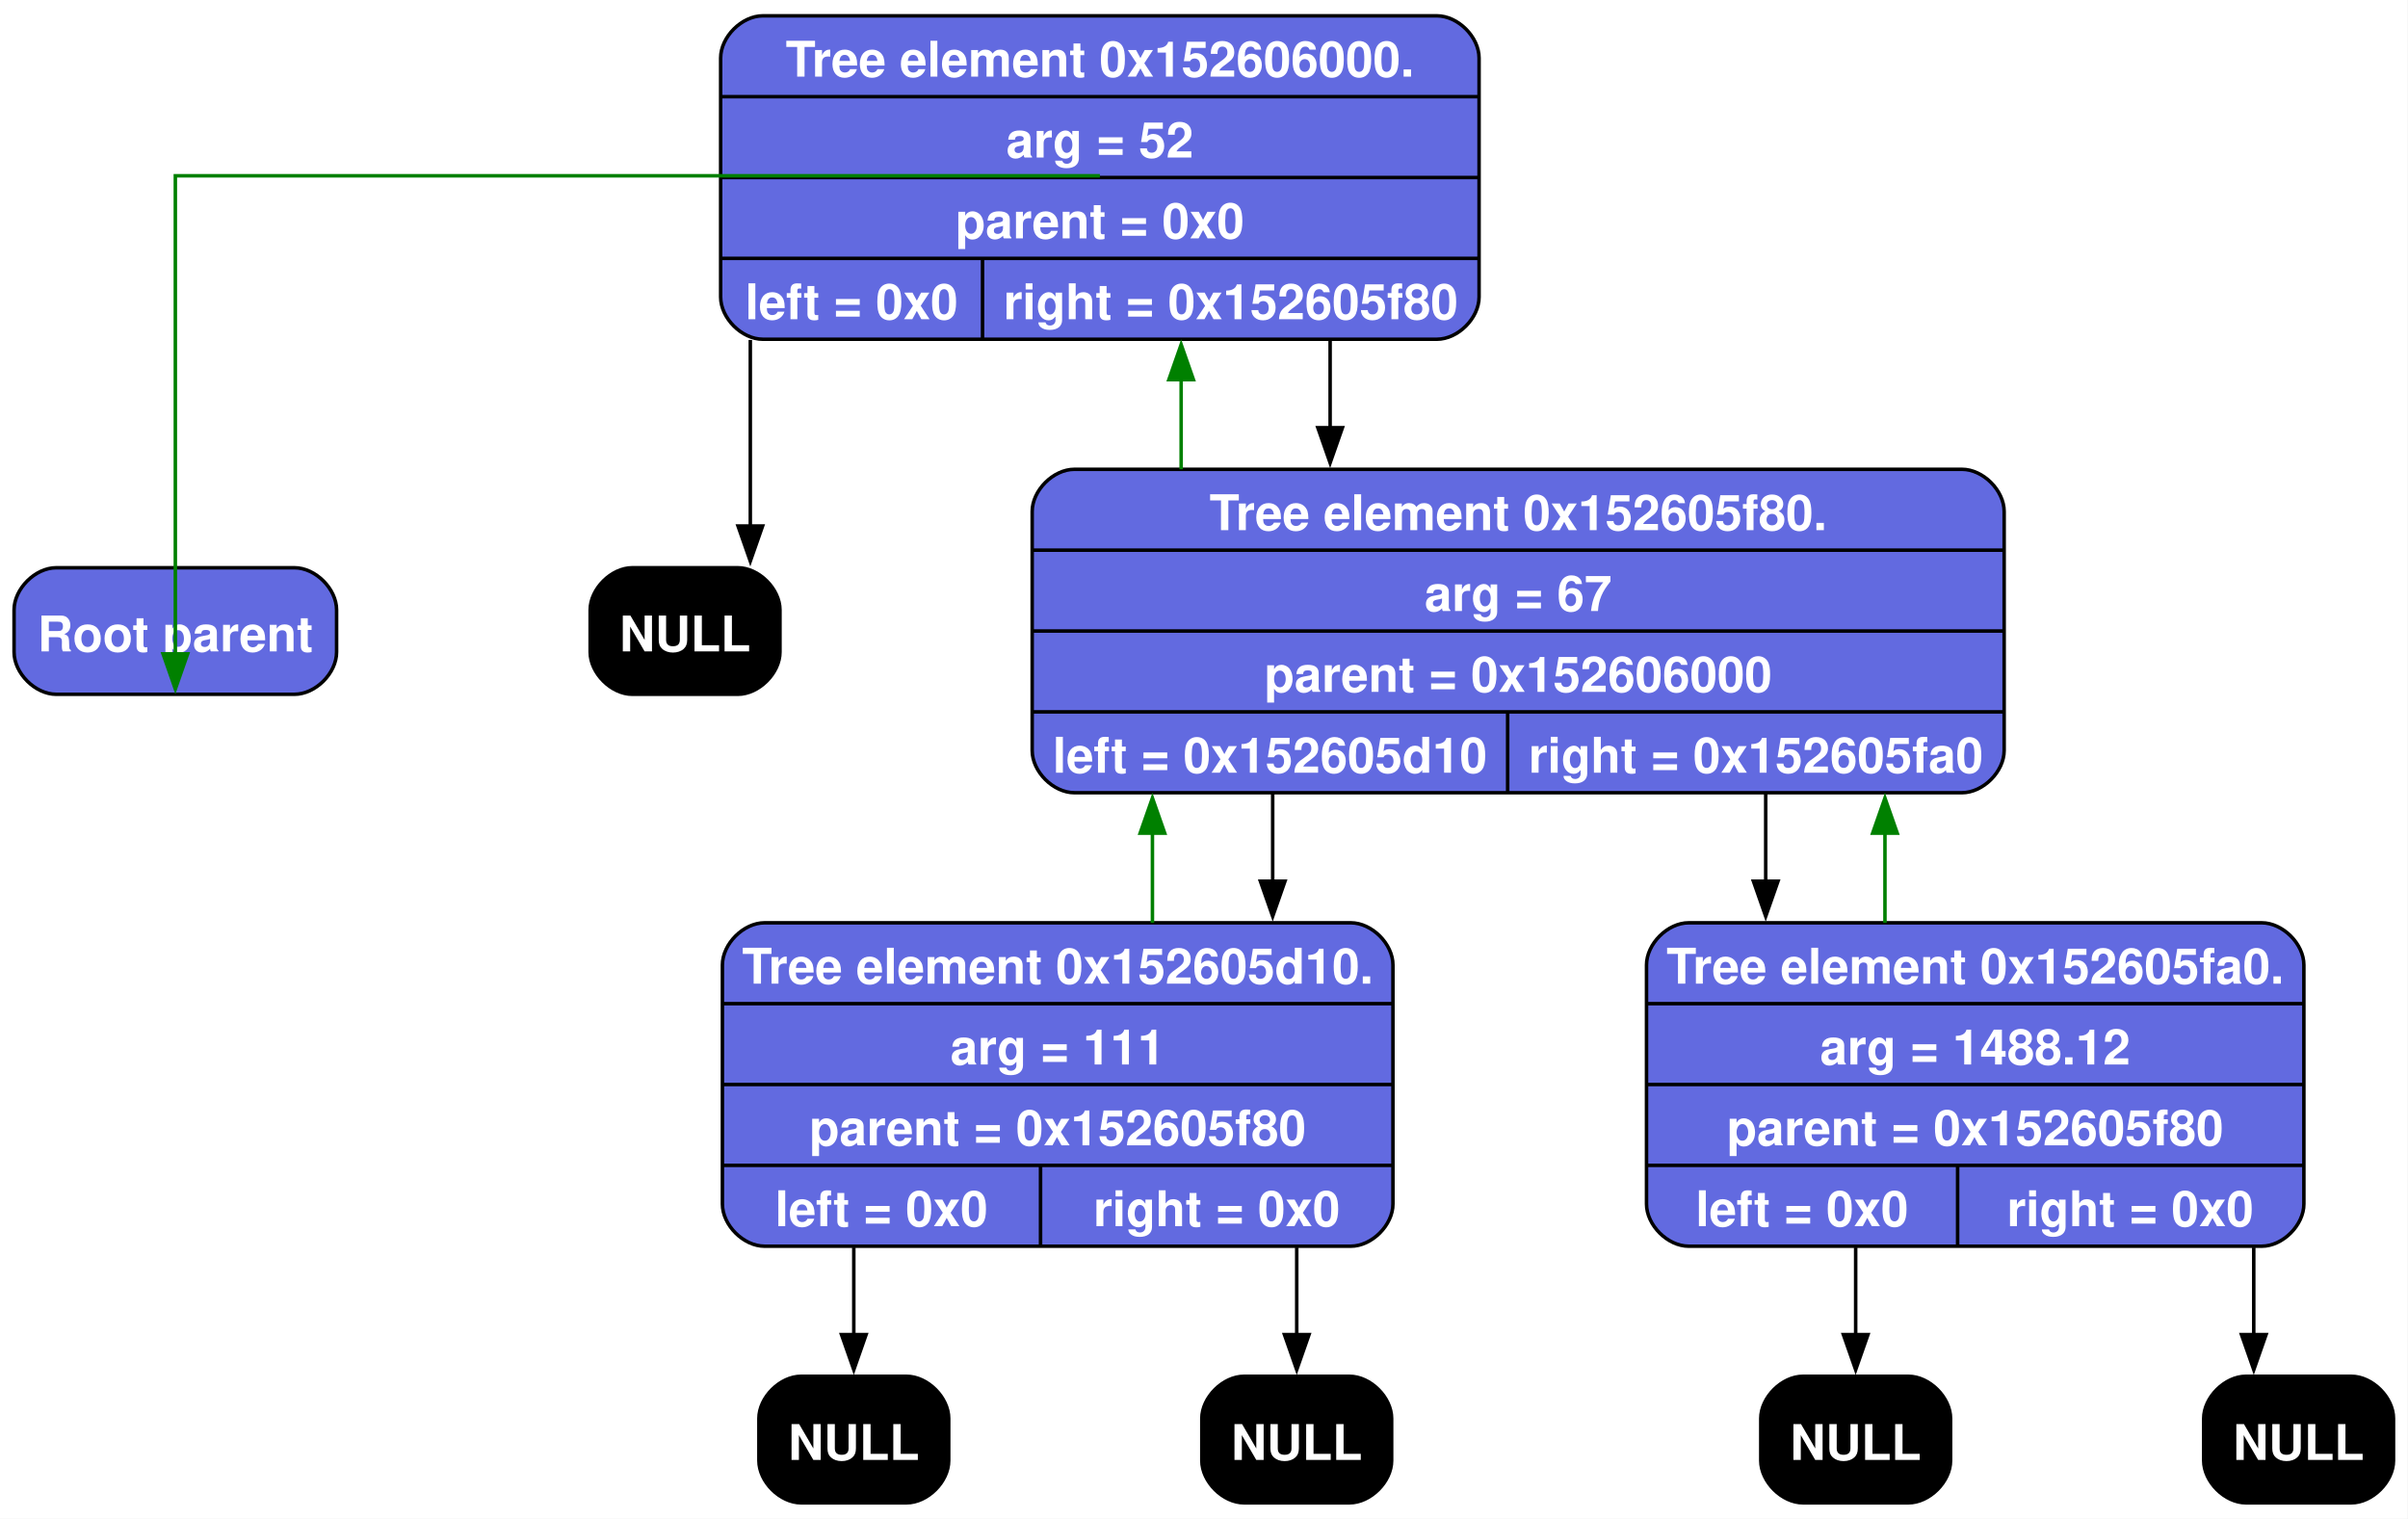
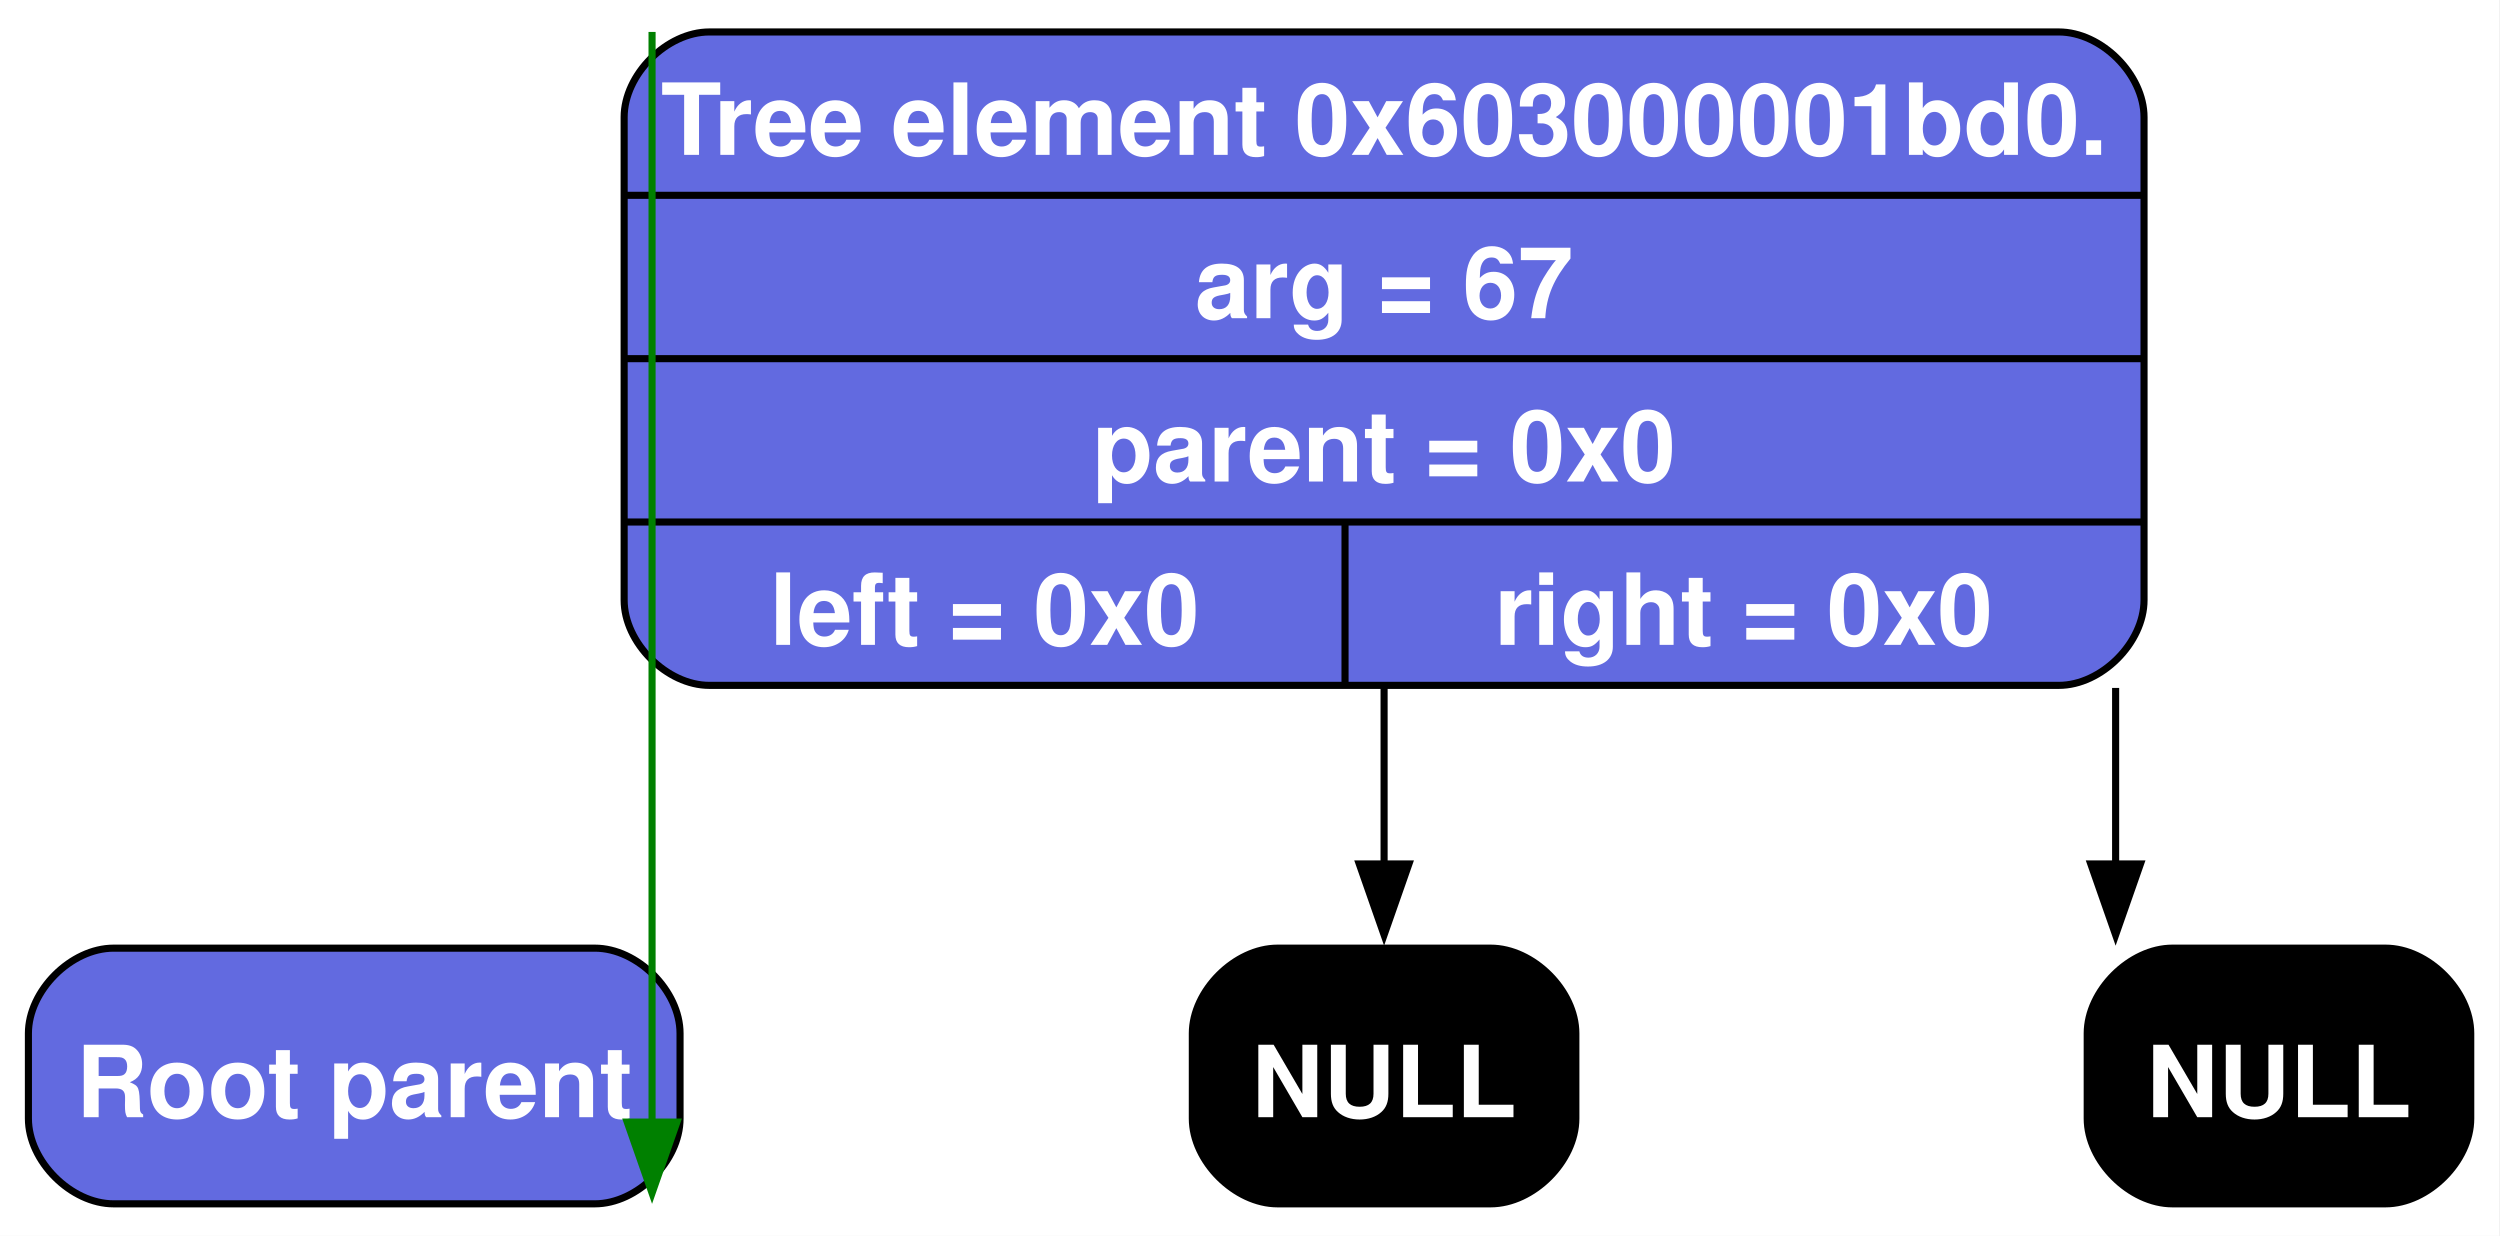
- <svg xmlns="http://www.w3.org/2000/svg" width="685pt" height="432pt" viewBox="0.00 0.00 685.00 432.00">
-   <g id="graph0" class="graph" transform="scale(1 1) rotate(0) translate(4 428)">
-     <polygon fill="#ffffff" stroke="none" points="-4,4 -4,-428 680.88,-428 680.88,4 -4,4" />
+ <svg xmlns="http://www.w3.org/2000/svg" width="352pt" height="174pt" viewBox="0.00 0.00 352.00 174.00">
+   <g id="graph0" class="graph" transform="scale(1 1) rotate(0) translate(4 170)">
+     <polygon fill="#ffffff" stroke="none" points="-4,4 -4,-170 347.88,-170 347.88,4 -4,4" />
    <g id="node1" class="node">
-       <path fill="#626ae0" stroke="black" d="M12,-230.5C12,-230.5 79.75,-230.5 79.75,-230.5 85.75,-230.5 91.75,-236.5 91.75,-242.5 91.75,-242.5 91.75,-254.5 91.75,-254.5 91.75,-260.5 85.75,-266.5 79.75,-266.5 79.75,-266.5 12,-266.5 12,-266.5 6,-266.5 0,-260.5 0,-254.5 0,-254.5 0,-242.5 0,-242.5 0,-236.5 6,-230.5 12,-230.5" />
-       <text xml:space="preserve" text-anchor="middle" x="45.88" y="-242.7" font-family="Helvetica,sans-Serif" font-weight="bold" font-size="14.00" fill="#ffffff">Root parent</text>
+       <path fill="#626ae0" stroke="black" d="M12,-0.5C12,-0.5 79.75,-0.5 79.75,-0.5 85.75,-0.5 91.75,-6.5 91.75,-12.5 91.75,-12.5 91.75,-24.5 91.75,-24.5 91.75,-30.5 85.75,-36.5 79.75,-36.5 79.75,-36.5 12,-36.5 12,-36.5 6,-36.5 0,-30.5 0,-24.5 0,-24.5 0,-12.5 0,-12.5 0,-6.5 6,-0.5 12,-0.5" />
+       <text xml:space="preserve" text-anchor="middle" x="45.88" y="-12.7" font-family="Helvetica,sans-Serif" font-weight="bold" font-size="14.00" fill="#ffffff">Root parent</text>
    </g>
    <g id="node2" class="node">
-       <path fill="#626ae0" stroke="black" d="M213,-331.5C213,-331.5 404.75,-331.5 404.75,-331.5 410.75,-331.5 416.75,-337.5 416.75,-343.5 416.75,-343.5 416.75,-411.5 416.75,-411.5 416.75,-417.5 410.75,-423.5 404.75,-423.5 404.75,-423.5 213,-423.5 213,-423.5 207,-423.5 201,-417.5 201,-411.5 201,-411.5 201,-343.5 201,-343.5 201,-337.5 207,-331.5 213,-331.5" />
-       <text xml:space="preserve" text-anchor="middle" x="308.88" y="-406.2" font-family="Helvetica,sans-Serif" font-weight="bold" font-size="14.00" fill="#ffffff">Tree element 0x152606000.</text>
-       <polyline fill="none" stroke="black" points="201,-400.5 416.75,-400.5" />
-       <text xml:space="preserve" text-anchor="middle" x="308.88" y="-383.2" font-family="Helvetica,sans-Serif" font-weight="bold" font-size="14.00" fill="#ffffff">arg = 52</text>
-       <polyline fill="none" stroke="black" points="201,-377.5 416.75,-377.5" />
-       <text xml:space="preserve" text-anchor="middle" x="308.88" y="-360.2" font-family="Helvetica,sans-Serif" font-weight="bold" font-size="14.00" fill="#ffffff">parent = 0x0</text>
-       <polyline fill="none" stroke="black" points="201,-354.5 416.75,-354.5" />
-       <text xml:space="preserve" text-anchor="middle" x="238.25" y="-337.2" font-family="Helvetica,sans-Serif" font-weight="bold" font-size="14.00" fill="#ffffff">left = 0x0</text>
-       <polyline fill="none" stroke="black" points="275.5,-331.5 275.5,-354.5" />
-       <text xml:space="preserve" text-anchor="middle" x="346.12" y="-337.2" font-family="Helvetica,sans-Serif" font-weight="bold" font-size="14.00" fill="#ffffff">right = 0x152605f80</text>
+       <path fill="#626ae0" stroke="black" d="M95.88,-73.5C95.88,-73.5 285.88,-73.5 285.88,-73.5 291.88,-73.5 297.88,-79.5 297.88,-85.5 297.88,-85.5 297.88,-153.5 297.88,-153.5 297.88,-159.5 291.88,-165.5 285.88,-165.5 285.88,-165.5 95.88,-165.5 95.88,-165.5 89.88,-165.5 83.88,-159.5 83.88,-153.5 83.88,-153.5 83.88,-85.5 83.88,-85.5 83.88,-79.5 89.88,-73.5 95.88,-73.5" />
+       <text xml:space="preserve" text-anchor="middle" x="190.88" y="-148.2" font-family="Helvetica,sans-Serif" font-weight="bold" font-size="14.00" fill="#ffffff">Tree element 0x603000001bd0.</text>
+       <polyline fill="none" stroke="black" points="83.88,-142.5 297.88,-142.5" />
+       <text xml:space="preserve" text-anchor="middle" x="190.88" y="-125.2" font-family="Helvetica,sans-Serif" font-weight="bold" font-size="14.00" fill="#ffffff">arg = 67</text>
+       <polyline fill="none" stroke="black" points="83.88,-119.5 297.88,-119.5" />
+       <text xml:space="preserve" text-anchor="middle" x="190.88" y="-102.2" font-family="Helvetica,sans-Serif" font-weight="bold" font-size="14.00" fill="#ffffff">parent = 0x0</text>
+       <polyline fill="none" stroke="black" points="83.88,-96.5 297.88,-96.5" />
+       <text xml:space="preserve" text-anchor="middle" x="134.62" y="-79.2" font-family="Helvetica,sans-Serif" font-weight="bold" font-size="14.00" fill="#ffffff">left = 0x0</text>
+       <polyline fill="none" stroke="black" points="185.38,-73.5 185.38,-96.5" />
+       <text xml:space="preserve" text-anchor="middle" x="241.5" y="-79.2" font-family="Helvetica,sans-Serif" font-weight="bold" font-size="14.00" fill="#ffffff">right = 0x0</text>
    </g>
    <g id="edge1" class="edge">
-       <path fill="none" stroke="green" d="M308.88,-378C308.88,-378 45.88,-378 45.88,-378 45.88,-378 45.88,-242.01 45.88,-242.01" />
-       <polygon fill="green" stroke="green" points="49.38,-242.01 45.88,-232.01 42.38,-242.01 49.38,-242.01" />
+       <path fill="none" stroke="green" d="M87.81,-165.5C87.81,-165.5 87.81,-12.01 87.81,-12.01" />
+       <polygon fill="green" stroke="green" points="91.31,-12.01 87.81,-2.01 84.31,-12.01 91.31,-12.01" />
    </g>
    <g id="node3" class="node">
-       <path fill="#000000" stroke="black" d="M175.88,-230.5C175.88,-230.5 205.88,-230.5 205.88,-230.5 211.88,-230.5 217.88,-236.5 217.88,-242.5 217.88,-242.5 217.88,-254.5 217.88,-254.5 217.88,-260.5 211.88,-266.5 205.88,-266.5 205.88,-266.5 175.88,-266.5 175.88,-266.5 169.88,-266.5 163.88,-260.5 163.88,-254.5 163.88,-254.5 163.88,-242.5 163.88,-242.5 163.88,-236.5 169.88,-230.5 175.88,-230.5" />
-       <text xml:space="preserve" text-anchor="middle" x="190.88" y="-242.7" font-family="Helvetica,sans-Serif" font-weight="bold" font-size="14.00" fill="#ffffff">NULL</text>
+       <path fill="#000000" stroke="black" d="M175.88,-0.5C175.88,-0.5 205.88,-0.5 205.88,-0.5 211.88,-0.5 217.88,-6.5 217.88,-12.5 217.88,-12.5 217.88,-24.5 217.88,-24.5 217.88,-30.5 211.88,-36.5 205.88,-36.5 205.88,-36.5 175.88,-36.5 175.88,-36.5 169.88,-36.5 163.88,-30.5 163.88,-24.5 163.88,-24.5 163.88,-12.5 163.88,-12.5 163.88,-6.5 169.88,-0.5 175.88,-0.5" />
+       <text xml:space="preserve" text-anchor="middle" x="190.88" y="-12.7" font-family="Helvetica,sans-Serif" font-weight="bold" font-size="14.00" fill="#ffffff">NULL</text>
    </g>
    <g id="edge2" class="edge">
-       <path fill="none" stroke="black" d="M209.44,-331.29C209.44,-331.29 209.44,-278.37 209.44,-278.37" />
-       <polygon fill="black" stroke="black" points="212.94,-278.37 209.44,-268.37 205.94,-278.37 212.94,-278.37" />
+       <path fill="none" stroke="black" d="M190.88,-73.14C190.88,-73.14 190.88,-48.36 190.88,-48.36" />
+       <polygon fill="black" stroke="black" points="194.38,-48.36 190.88,-38.36 187.38,-48.36 194.38,-48.36" />
    </g>
    <g id="node4" class="node">
-       <path fill="#626ae0" stroke="black" d="M301.62,-202.5C301.62,-202.5 554.12,-202.5 554.12,-202.5 560.12,-202.5 566.12,-208.5 566.12,-214.5 566.12,-214.5 566.12,-282.5 566.12,-282.5 566.12,-288.5 560.12,-294.5 554.12,-294.5 554.12,-294.5 301.62,-294.5 301.62,-294.5 295.62,-294.5 289.62,-288.5 289.62,-282.5 289.62,-282.5 289.62,-214.5 289.62,-214.5 289.62,-208.5 295.62,-202.5 301.62,-202.5" />
-       <text xml:space="preserve" text-anchor="middle" x="427.88" y="-277.2" font-family="Helvetica,sans-Serif" font-weight="bold" font-size="14.00" fill="#ffffff">Tree element 0x152605f80.</text>
-       <polyline fill="none" stroke="black" points="289.62,-271.5 566.12,-271.5" />
-       <text xml:space="preserve" text-anchor="middle" x="427.88" y="-254.2" font-family="Helvetica,sans-Serif" font-weight="bold" font-size="14.00" fill="#ffffff">arg = 67</text>
-       <polyline fill="none" stroke="black" points="289.62,-248.5 566.12,-248.5" />
-       <text xml:space="preserve" text-anchor="middle" x="427.88" y="-231.2" font-family="Helvetica,sans-Serif" font-weight="bold" font-size="14.00" fill="#ffffff">parent = 0x152606000</text>
-       <polyline fill="none" stroke="black" points="289.62,-225.5 566.12,-225.5" />
-       <text xml:space="preserve" text-anchor="middle" x="357.25" y="-208.2" font-family="Helvetica,sans-Serif" font-weight="bold" font-size="14.00" fill="#ffffff">left = 0x152605d10</text>
-       <polyline fill="none" stroke="black" points="424.88,-202.5 424.88,-225.5" />
-       <text xml:space="preserve" text-anchor="middle" x="495.5" y="-208.2" font-family="Helvetica,sans-Serif" font-weight="bold" font-size="14.00" fill="#ffffff">right = 0x152605fa0</text>
+       <path fill="#000000" stroke="black" d="M301.88,-0.5C301.88,-0.5 331.88,-0.5 331.88,-0.5 337.88,-0.5 343.88,-6.5 343.88,-12.5 343.88,-12.5 343.88,-24.5 343.88,-24.5 343.88,-30.5 337.88,-36.5 331.88,-36.5 331.88,-36.5 301.88,-36.5 301.88,-36.5 295.88,-36.5 289.88,-30.5 289.88,-24.5 289.88,-24.5 289.88,-12.5 289.88,-12.5 289.88,-6.5 295.88,-0.5 301.88,-0.5" />
+       <text xml:space="preserve" text-anchor="middle" x="316.88" y="-12.7" font-family="Helvetica,sans-Serif" font-weight="bold" font-size="14.00" fill="#ffffff">NULL</text>
    </g>
    <g id="edge3" class="edge">
-       <path fill="none" stroke="black" d="M374.38,-331.29C374.38,-331.29 374.38,-306.33 374.38,-306.33" />
-       <polygon fill="black" stroke="black" points="377.88,-306.33 374.38,-296.33 370.88,-306.33 377.88,-306.33" />
-     </g>
-     <g id="edge4" class="edge">
-       <path fill="none" stroke="green" d="M332,-294.5C332,-294.5 332,-319.99 332,-319.99" />
-       <polygon fill="green" stroke="green" points="328.5,-319.99 332,-329.99 335.5,-319.99 328.5,-319.99" />
-     </g>
-     <g id="node5" class="node">
-       <path fill="#626ae0" stroke="black" d="M213.5,-73.5C213.5,-73.5 380.25,-73.5 380.25,-73.5 386.25,-73.5 392.25,-79.5 392.25,-85.5 392.25,-85.5 392.25,-153.5 392.25,-153.5 392.25,-159.5 386.25,-165.5 380.25,-165.5 380.25,-165.5 213.5,-165.5 213.5,-165.5 207.5,-165.5 201.5,-159.5 201.5,-153.5 201.5,-153.5 201.5,-85.5 201.5,-85.5 201.5,-79.5 207.5,-73.5 213.5,-73.5" />
-       <text xml:space="preserve" text-anchor="middle" x="296.88" y="-148.2" font-family="Helvetica,sans-Serif" font-weight="bold" font-size="14.00" fill="#ffffff">Tree element 0x152605d10.</text>
-       <polyline fill="none" stroke="black" points="201.5,-142.5 392.25,-142.5" />
-       <text xml:space="preserve" text-anchor="middle" x="296.88" y="-125.2" font-family="Helvetica,sans-Serif" font-weight="bold" font-size="14.00" fill="#ffffff">arg = 111</text>
-       <polyline fill="none" stroke="black" points="201.5,-119.5 392.25,-119.5" />
-       <text xml:space="preserve" text-anchor="middle" x="296.88" y="-102.2" font-family="Helvetica,sans-Serif" font-weight="bold" font-size="14.00" fill="#ffffff">parent = 0x152605f80</text>
-       <polyline fill="none" stroke="black" points="201.5,-96.5 392.25,-96.5" />
-       <text xml:space="preserve" text-anchor="middle" x="246.75" y="-79.2" font-family="Helvetica,sans-Serif" font-weight="bold" font-size="14.00" fill="#ffffff">left = 0x0</text>
-       <polyline fill="none" stroke="black" points="292,-73.5 292,-96.5" />
-       <text xml:space="preserve" text-anchor="middle" x="342.12" y="-79.2" font-family="Helvetica,sans-Serif" font-weight="bold" font-size="14.00" fill="#ffffff">right = 0x0</text>
-     </g>
-     <g id="edge5" class="edge">
-       <path fill="none" stroke="black" d="M358.04,-202.29C358.04,-202.29 358.04,-177.33 358.04,-177.33" />
-       <polygon fill="black" stroke="black" points="361.54,-177.33 358.04,-167.33 354.54,-177.33 361.54,-177.33" />
-     </g>
-     <g id="node6" class="node">
-       <path fill="#626ae0" stroke="black" d="M476.38,-73.5C476.38,-73.5 639.38,-73.5 639.38,-73.5 645.38,-73.5 651.38,-79.5 651.38,-85.5 651.38,-85.5 651.38,-153.5 651.38,-153.5 651.38,-159.5 645.38,-165.5 639.38,-165.5 639.38,-165.5 476.38,-165.5 476.38,-165.5 470.38,-165.5 464.38,-159.5 464.38,-153.5 464.38,-153.5 464.38,-85.5 464.38,-85.5 464.38,-79.5 470.38,-73.5 476.38,-73.5" />
-       <text xml:space="preserve" text-anchor="middle" x="557.88" y="-148.2" font-family="Helvetica,sans-Serif" font-weight="bold" font-size="14.00" fill="#ffffff">Tree element 0x152605fa0.</text>
-       <polyline fill="none" stroke="black" points="464.38,-142.5 651.38,-142.5" />
-       <text xml:space="preserve" text-anchor="middle" x="557.88" y="-125.2" font-family="Helvetica,sans-Serif" font-weight="bold" font-size="14.00" fill="#ffffff">arg = 1488.12</text>
-       <polyline fill="none" stroke="black" points="464.38,-119.5 651.38,-119.5" />
-       <text xml:space="preserve" text-anchor="middle" x="557.88" y="-102.2" font-family="Helvetica,sans-Serif" font-weight="bold" font-size="14.00" fill="#ffffff">parent = 0x152605f80</text>
-       <polyline fill="none" stroke="black" points="464.38,-96.5 651.38,-96.5" />
-       <text xml:space="preserve" text-anchor="middle" x="508.62" y="-79.2" font-family="Helvetica,sans-Serif" font-weight="bold" font-size="14.00" fill="#ffffff">left = 0x0</text>
-       <polyline fill="none" stroke="black" points="552.88,-73.5 552.88,-96.5" />
-       <text xml:space="preserve" text-anchor="middle" x="602" y="-79.2" font-family="Helvetica,sans-Serif" font-weight="bold" font-size="14.00" fill="#ffffff">right = 0x0</text>
-     </g>
-     <g id="edge6" class="edge">
-       <path fill="none" stroke="black" d="M498.29,-202.29C498.29,-202.29 498.29,-177.33 498.29,-177.33" />
-       <polygon fill="black" stroke="black" points="501.79,-177.33 498.29,-167.33 494.79,-177.33 501.79,-177.33" />
-     </g>
-     <g id="edge7" class="edge">
-       <path fill="none" stroke="green" d="M323.83,-165.5C323.83,-165.5 323.83,-190.99 323.83,-190.99" />
-       <polygon fill="green" stroke="green" points="320.33,-190.99 323.83,-200.99 327.33,-190.99 320.33,-190.99" />
-     </g>
-     <g id="node7" class="node">
-       <path fill="#000000" stroke="black" d="M223.88,-0.5C223.88,-0.5 253.88,-0.5 253.88,-0.5 259.88,-0.5 265.88,-6.5 265.88,-12.5 265.88,-12.5 265.88,-24.5 265.88,-24.5 265.88,-30.5 259.88,-36.5 253.88,-36.5 253.88,-36.5 223.88,-36.5 223.88,-36.5 217.88,-36.5 211.88,-30.5 211.88,-24.5 211.88,-24.5 211.88,-12.5 211.88,-12.5 211.88,-6.5 217.88,-0.5 223.88,-0.5" />
-       <text xml:space="preserve" text-anchor="middle" x="238.88" y="-12.7" font-family="Helvetica,sans-Serif" font-weight="bold" font-size="14.00" fill="#ffffff">NULL</text>
-     </g>
-     <g id="edge8" class="edge">
-       <path fill="none" stroke="black" d="M238.88,-73.14C238.88,-73.14 238.88,-48.36 238.88,-48.36" />
-       <polygon fill="black" stroke="black" points="242.38,-48.36 238.88,-38.36 235.38,-48.36 242.38,-48.36" />
-     </g>
-     <g id="node8" class="node">
-       <path fill="#000000" stroke="black" d="M349.88,-0.5C349.88,-0.5 379.88,-0.5 379.88,-0.5 385.88,-0.5 391.88,-6.5 391.88,-12.5 391.88,-12.5 391.88,-24.5 391.88,-24.5 391.88,-30.5 385.88,-36.5 379.88,-36.5 379.88,-36.5 349.88,-36.5 349.88,-36.5 343.88,-36.5 337.88,-30.5 337.88,-24.5 337.88,-24.5 337.88,-12.5 337.88,-12.5 337.88,-6.5 343.88,-0.5 349.88,-0.5" />
-       <text xml:space="preserve" text-anchor="middle" x="364.88" y="-12.7" font-family="Helvetica,sans-Serif" font-weight="bold" font-size="14.00" fill="#ffffff">NULL</text>
-     </g>
-     <g id="edge9" class="edge">
-       <path fill="none" stroke="black" d="M364.88,-73.14C364.88,-73.14 364.88,-48.36 364.88,-48.36" />
-       <polygon fill="black" stroke="black" points="368.38,-48.36 364.88,-38.36 361.38,-48.36 368.38,-48.36" />
-     </g>
-     <g id="edge10" class="edge">
-       <path fill="none" stroke="green" d="M532.21,-165.5C532.21,-165.5 532.21,-190.99 532.21,-190.99" />
-       <polygon fill="green" stroke="green" points="528.71,-190.99 532.21,-200.99 535.71,-190.99 528.71,-190.99" />
-     </g>
-     <g id="node9" class="node">
-       <path fill="#000000" stroke="black" d="M508.88,-0.5C508.88,-0.5 538.88,-0.5 538.88,-0.5 544.88,-0.5 550.88,-6.5 550.88,-12.5 550.88,-12.5 550.88,-24.5 550.88,-24.5 550.88,-30.5 544.88,-36.5 538.88,-36.5 538.88,-36.5 508.88,-36.5 508.88,-36.5 502.88,-36.5 496.88,-30.5 496.88,-24.5 496.88,-24.5 496.88,-12.5 496.88,-12.5 496.88,-6.5 502.88,-0.5 508.88,-0.5" />
-       <text xml:space="preserve" text-anchor="middle" x="523.88" y="-12.7" font-family="Helvetica,sans-Serif" font-weight="bold" font-size="14.00" fill="#ffffff">NULL</text>
-     </g>
-     <g id="edge11" class="edge">
-       <path fill="none" stroke="black" d="M523.88,-73.14C523.88,-73.14 523.88,-48.36 523.88,-48.36" />
-       <polygon fill="black" stroke="black" points="527.38,-48.36 523.88,-38.36 520.38,-48.36 527.38,-48.36" />
-     </g>
-     <g id="node10" class="node">
-       <path fill="#000000" stroke="black" d="M634.88,-0.5C634.88,-0.5 664.88,-0.5 664.88,-0.5 670.88,-0.5 676.88,-6.5 676.88,-12.5 676.88,-12.5 676.88,-24.5 676.88,-24.5 676.88,-30.5 670.88,-36.5 664.88,-36.5 664.88,-36.5 634.88,-36.5 634.88,-36.5 628.88,-36.5 622.88,-30.5 622.88,-24.5 622.88,-24.5 622.88,-12.5 622.88,-12.5 622.88,-6.5 628.88,-0.5 634.88,-0.5" />
-       <text xml:space="preserve" text-anchor="middle" x="649.88" y="-12.7" font-family="Helvetica,sans-Serif" font-weight="bold" font-size="14.00" fill="#ffffff">NULL</text>
-     </g>
-     <g id="edge12" class="edge">
-       <path fill="none" stroke="black" d="M637.12,-73.14C637.12,-73.14 637.12,-48.36 637.12,-48.36" />
-       <polygon fill="black" stroke="black" points="640.63,-48.36 637.13,-38.36 633.63,-48.36 640.63,-48.36" />
+       <path fill="none" stroke="black" d="M293.88,-73.14C293.88,-73.14 293.88,-48.36 293.88,-48.36" />
+       <polygon fill="black" stroke="black" points="297.38,-48.36 293.88,-38.36 290.38,-48.36 297.38,-48.36" />
    </g>
  </g>
</svg>
